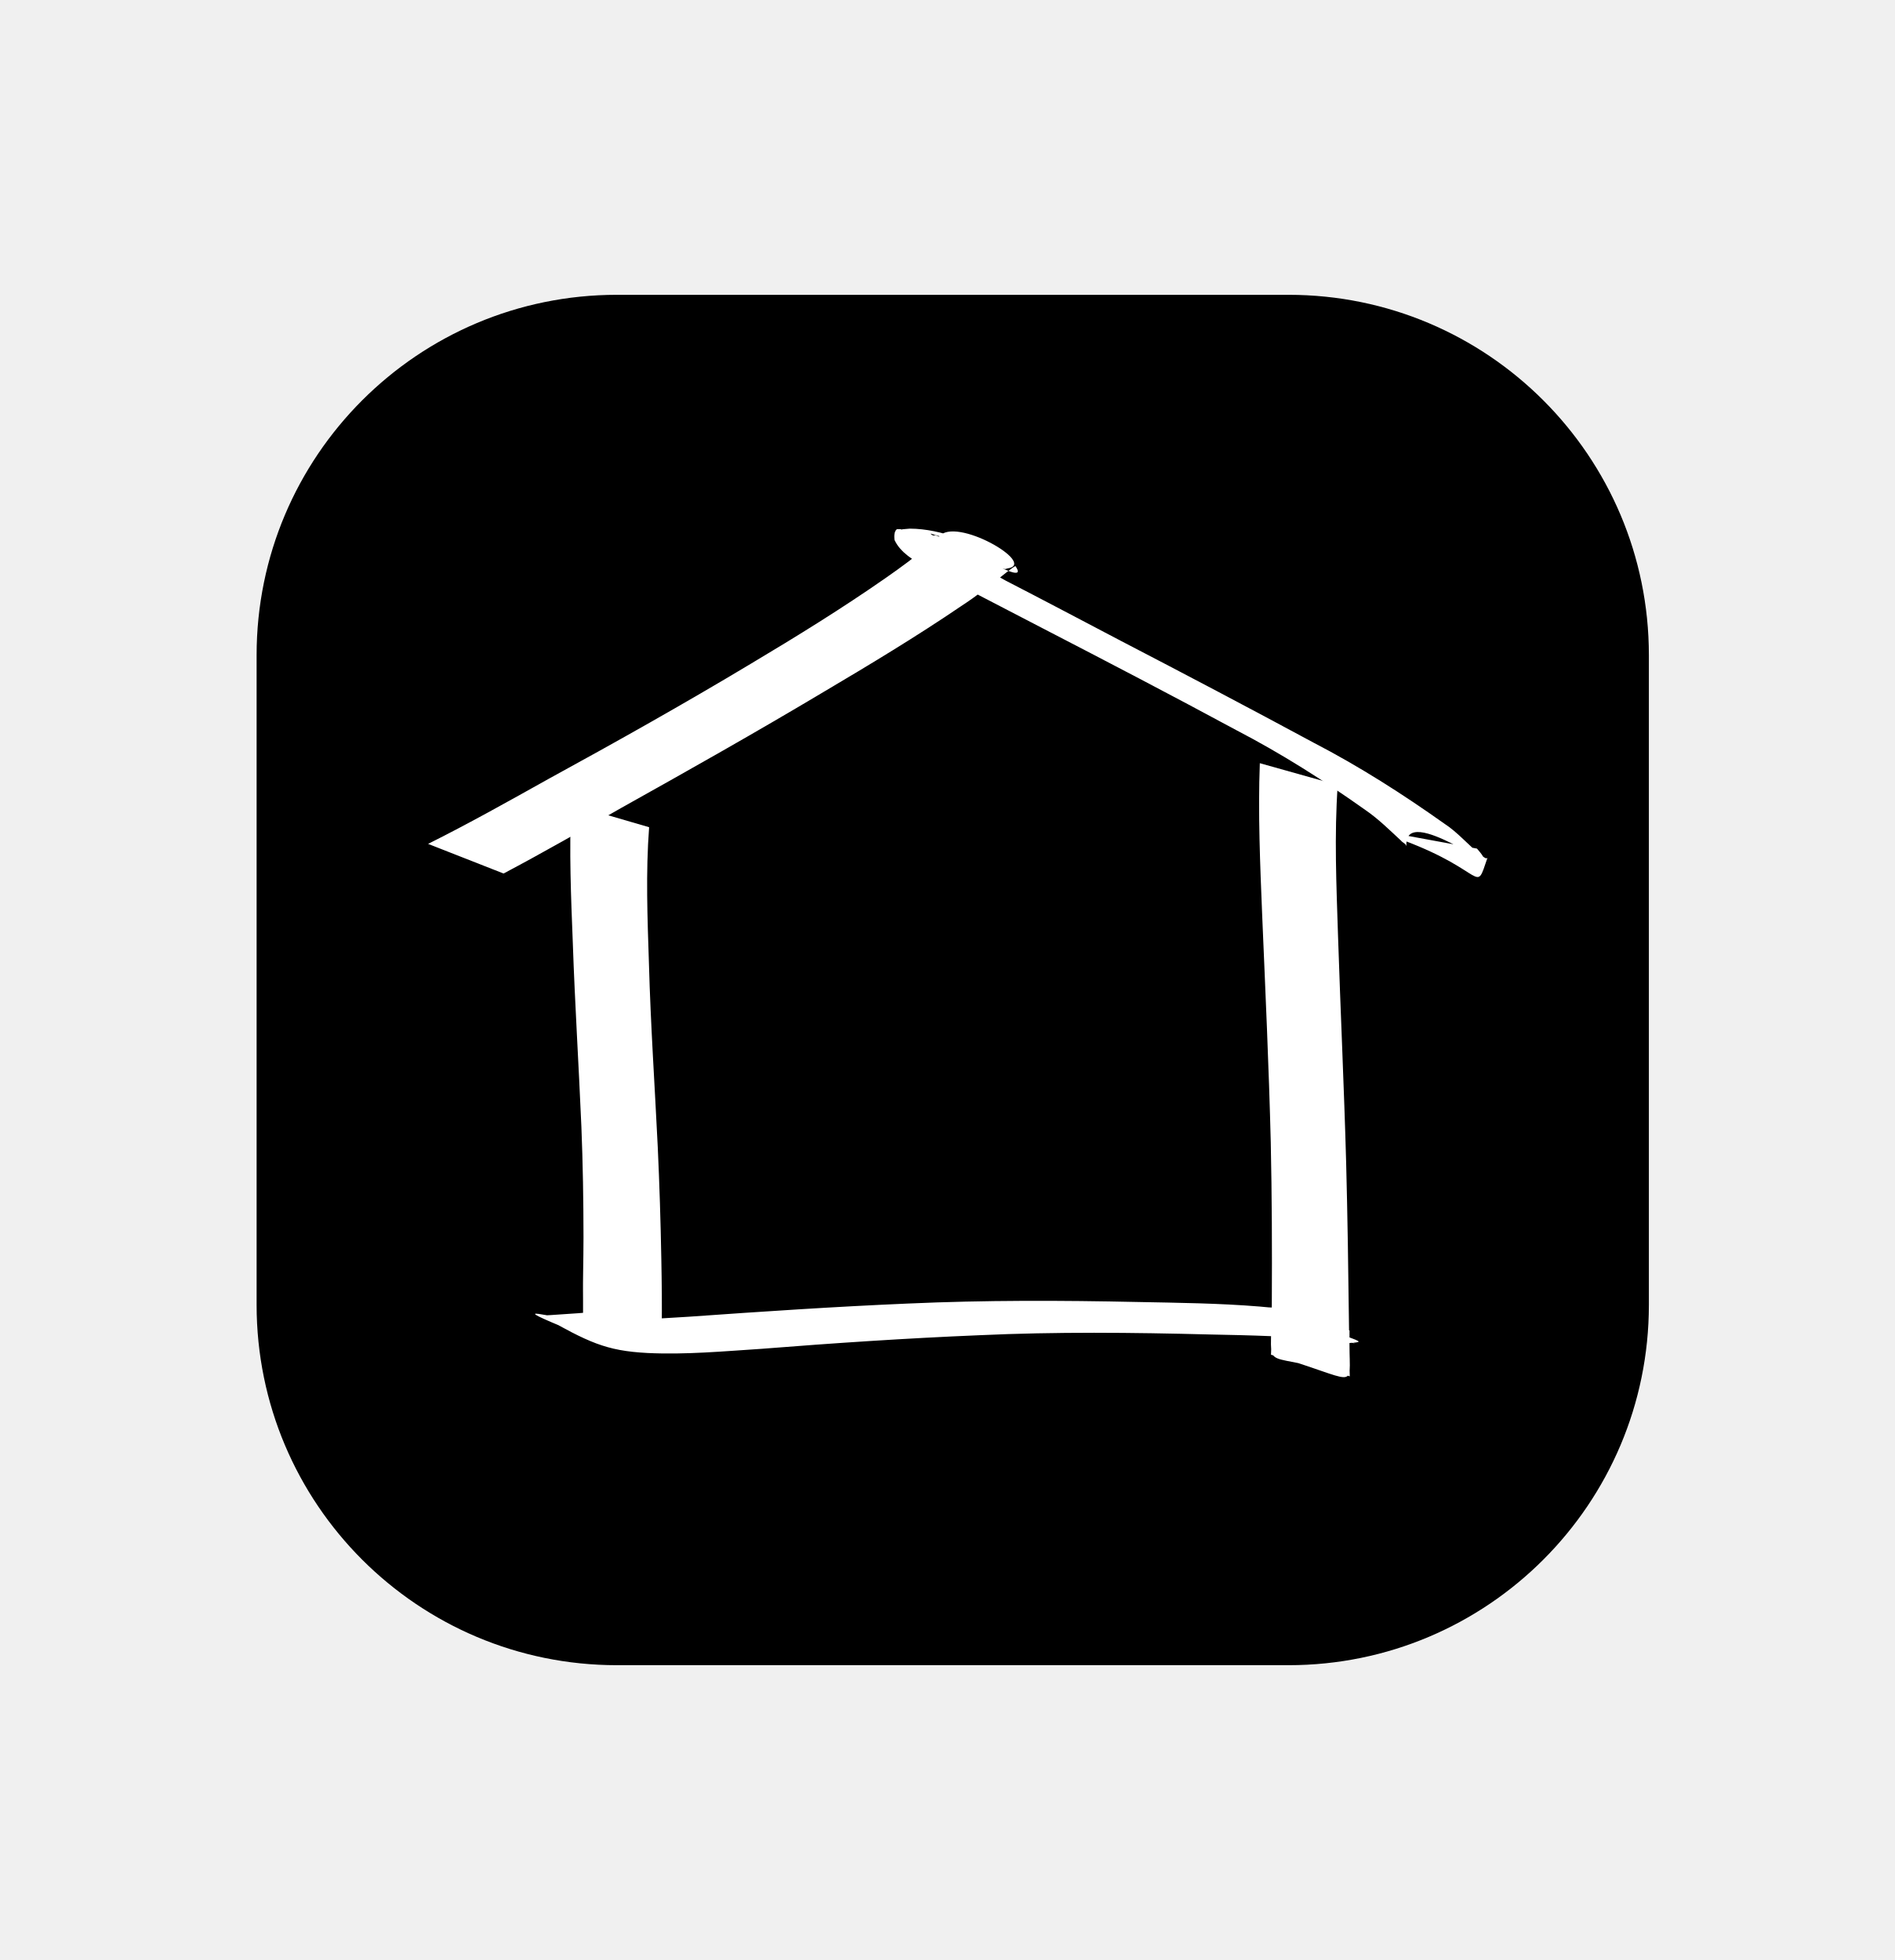
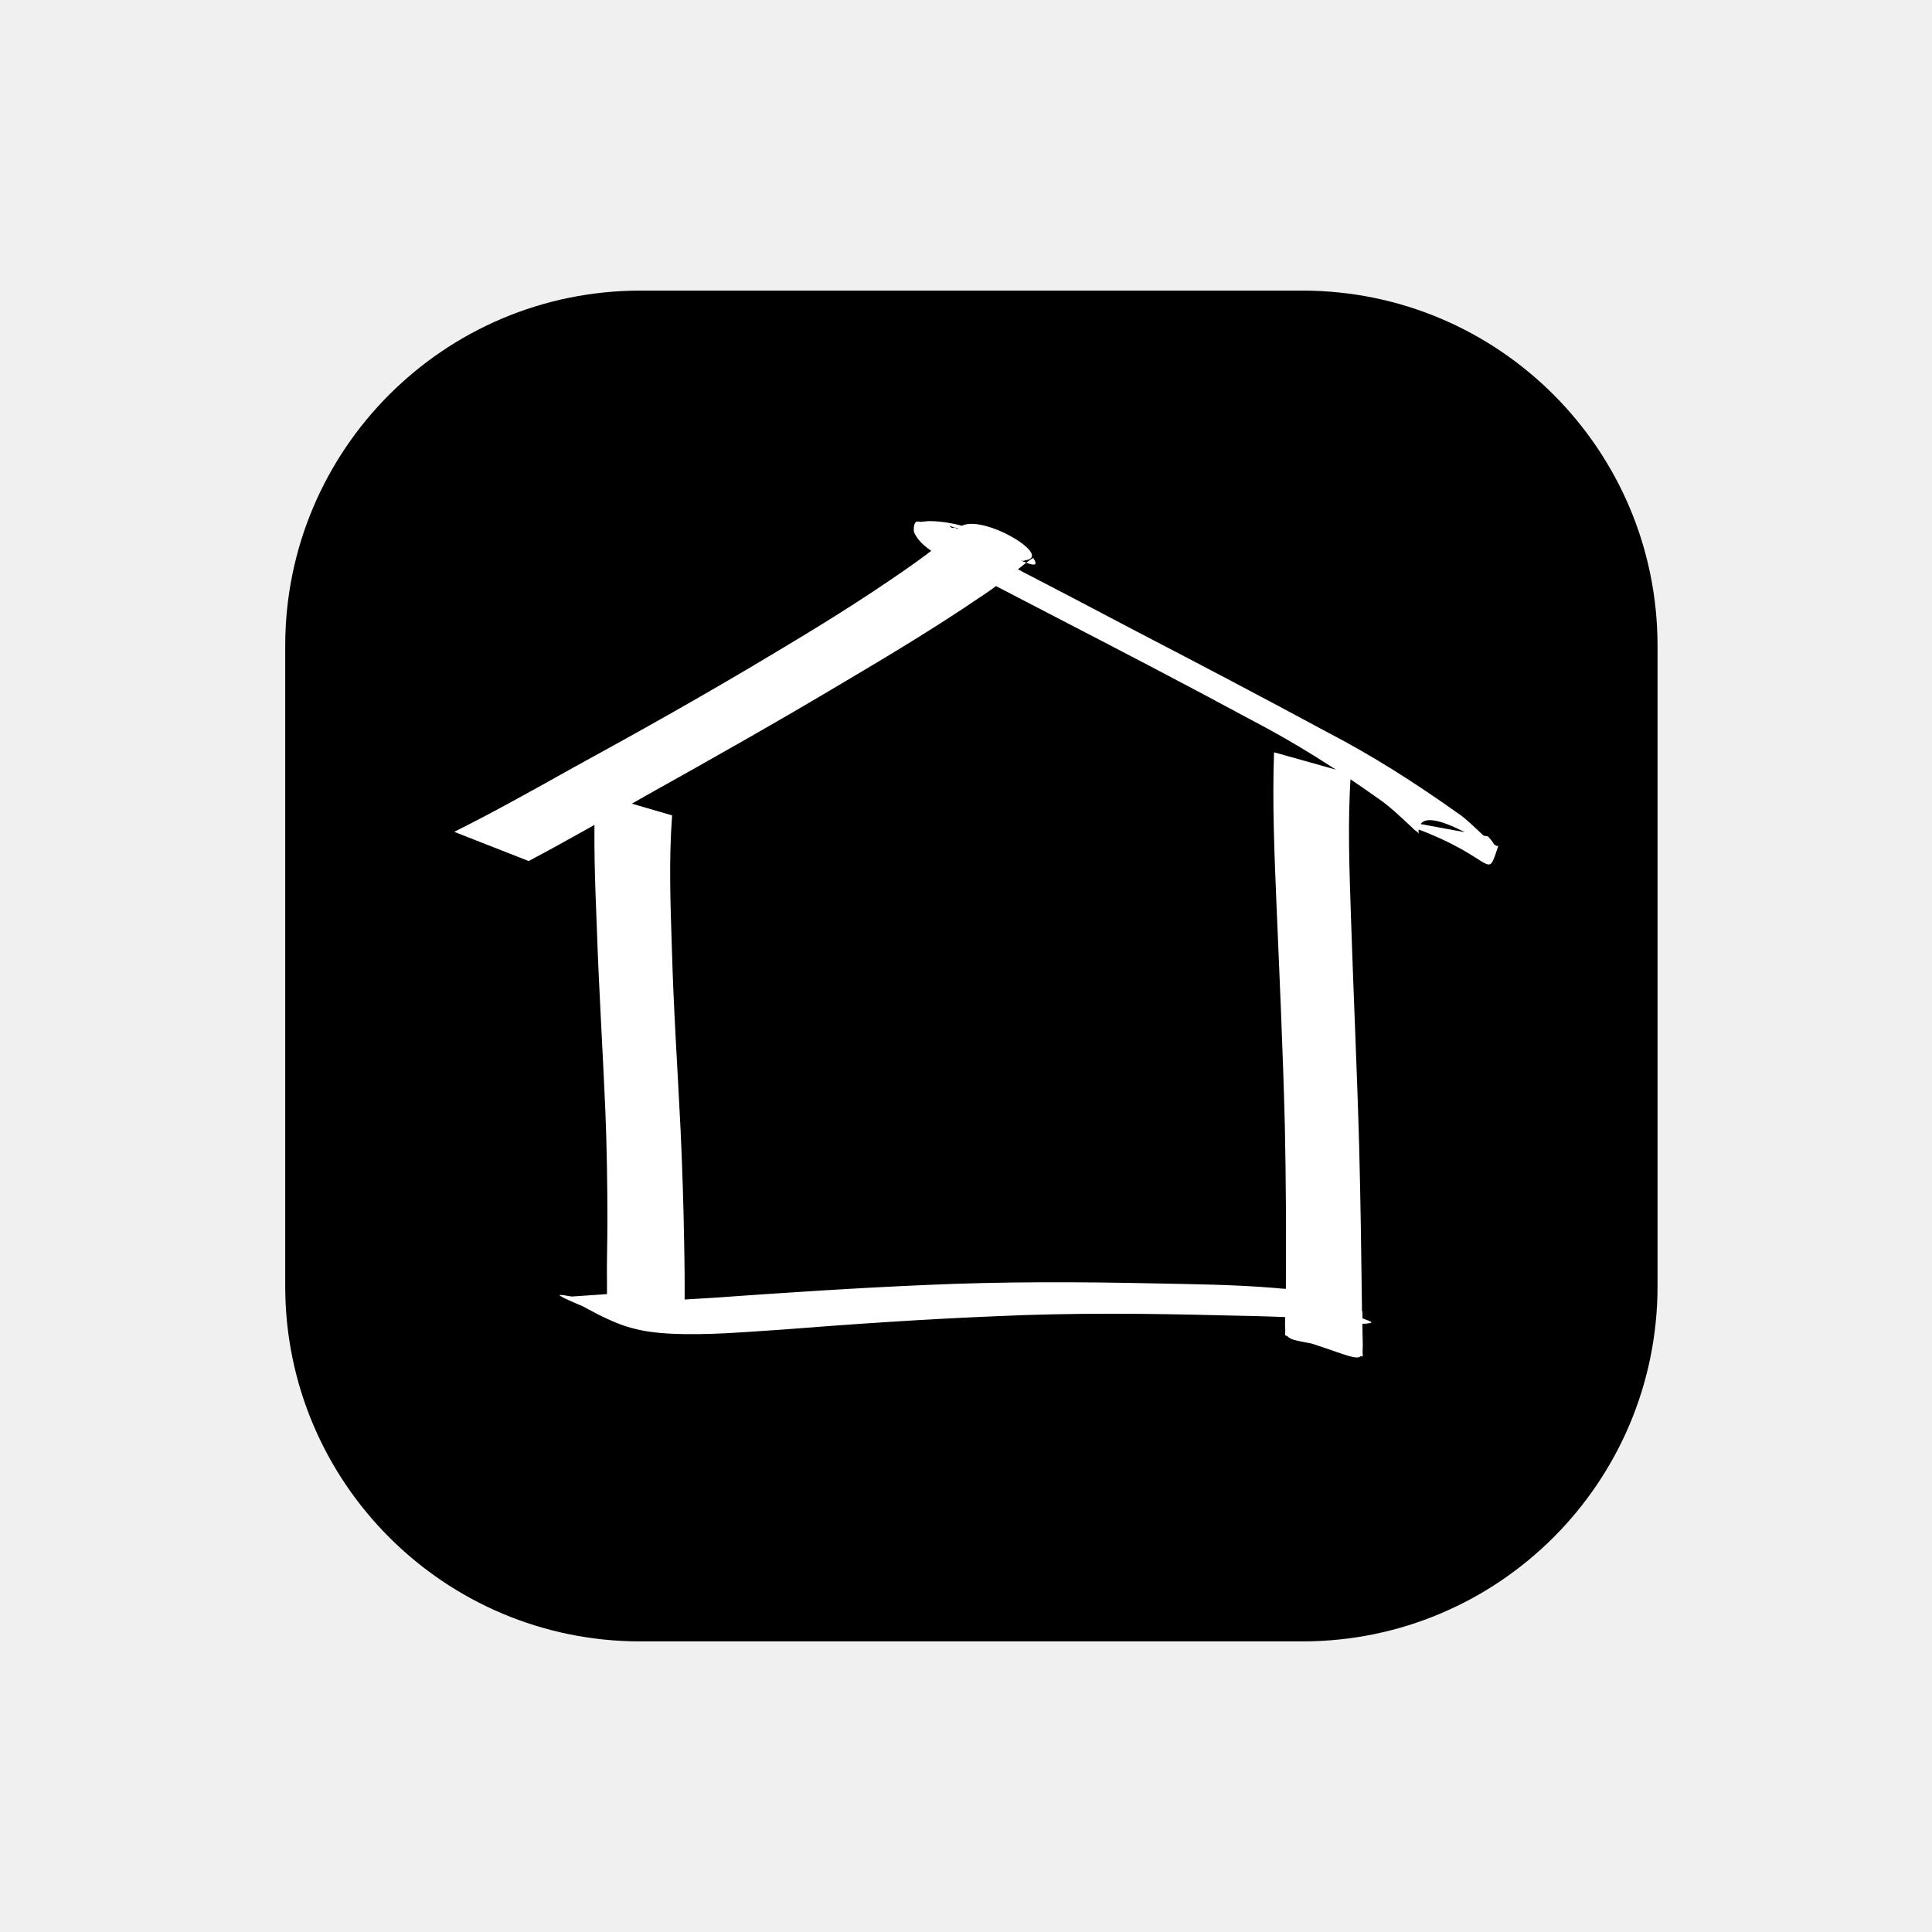
- <svg xmlns="http://www.w3.org/2000/svg" viewBox="0 0 131.158 135.693">
+ <svg xmlns="http://www.w3.org/2000/svg" viewBox="0 0 131.158 135.693" height="45" width="45">
  <g transform="translate(-43.08929,-52.44941)" style="stroke-width:0.265; fill:#fff">
    <rect ry="24.946" style="fill:#000000" y="72.86" x="60.854" height="94.872" width="96.384" />
    <path d="m 72.725,110.873 c 2.817,-1.406 5.562,-2.948 8.31,-4.483 4.724,-2.583 9.418,-5.218 14.034,-7.989 3.173,-1.893 6.319,-3.835 9.351,-5.949 1.048,-0.732 2.086,-1.487 3.052,-2.326 0.198,-0.18 0.417,-0.337 0.618,-0.513 1.101,-1.473 6.874,1.875 4.746,2.191 -0.071,0.011 -0.145,0.056 -0.214,0.035 -1.885,-0.551 -3.751,-1.161 -5.627,-1.742 -2.669,-0.915 7.022,1.834 4.214,1.324 -0.153,-0.032 -0.309,-0.029 -0.464,-0.03 -0.085,-0.007 -2.7e-4,-0.059 -0.11,0.019 -0.096,0.002 -0.191,0.002 -0.287,0.003 -0.176,-0.504 0.045,-0.296 0.174,-0.31 0.607,0.663 1.392,1.116 2.178,1.537 2.658,1.369 5.3,2.768 7.948,4.157 4.471,2.323 8.931,4.668 13.365,7.061 3.164,1.64 6.167,3.556 9.07,5.616 0.949,0.612 1.662,1.503 2.548,2.185 0.076,0.033 0.351,0.318 0.436,0.171 -0.894,2.606 -0.043,0.962 -5.793,-1.194 -0.141,-0.053 -0.323,-0.33 -0.459,-0.433 -0.016,-0.01 -0.032,-0.019 -0.048,-0.029 0,0 5.57,1.024 5.57,1.024 v 0 c 0.014,0.017 0.028,0.033 0.041,0.049 2.171,2.487 -5.145,-3.428 -4.923,-0.211 -0.029,-0.177 -0.279,-0.255 -0.375,-0.388 -0.797,-0.738 -1.567,-1.504 -2.468,-2.122 -2.858,-2.029 -5.817,-3.908 -8.931,-5.525 -4.45,-2.404 -8.936,-4.741 -13.428,-7.064 -2.687,-1.401 -5.384,-2.785 -8.065,-4.197 -0.813,-0.494 -1.764,-1.01 -2.176,-1.917 -0.02,-0.252 -0.035,-0.58 0.172,-0.742 0.096,0.001 0.191,0.002 0.287,0.002 0.032,0.072 0.029,0.015 0.098,0.008 0.168,-0.021 0.337,-0.023 0.505,-0.043 2.261,0.005 4.405,1.053 6.501,1.87 -1.682,-0.507 -3.357,-1.039 -5.046,-1.522 -0.06,-0.017 0.086,0.1 0.145,0.12 0.065,0.022 0.141,-0.026 0.205,-0.002 1.842,0.69 6.622,3.742 5.506,2.123 -0.226,0.121 -0.421,0.293 -0.626,0.445 -1.019,0.821 -2.054,1.628 -3.152,2.344 -3.089,2.098 -6.29,4.026 -9.503,5.928 -4.616,2.756 -9.298,5.398 -13.991,8.02 -2.705,1.545 -5.409,3.091 -8.161,4.55 0,0 -5.224,-2.051 -5.224,-2.051 z" />
    <path d="m 135.698,106.801 c -0.245,3.467 -0.091,6.95 0.02,10.42 0.172,5.238 0.419,10.472 0.563,15.711 0.099,3.748 0.15,7.497 0.196,11.246 0.022,1.185 0.014,2.371 0.055,3.555 -6.075,-1.903 -5.437,-0.168 -5.438,-3.69 -10e-4,-0.653 -5.3e-4,-0.33 -0.002,-0.968 0,0 5.422,1.483 5.422,1.483 v 0 c -0.002,0.637 -7.9e-4,0.315 -0.002,0.967 0,3.314 0.698,2.491 -5.433,0.713 0.053,-1.172 0.035,-2.347 0.056,-3.52 0.021,-3.733 0.007,-7.467 -0.073,-11.2 -0.131,-5.241 -0.373,-10.476 -0.594,-15.714 -0.142,-3.503 -0.293,-7.012 -0.163,-10.518 0,0 5.392,1.514 5.392,1.514 z" />
    <path d="m 88.027,109.718 c -0.239,3.139 -0.115,6.308 -0.012,9.453 0.116,4.236 0.405,8.463 0.61,12.695 0.118,2.569 0.199,5.139 0.246,7.71 0.019,0.824 0.025,1.648 0.035,2.472 5.3e-4,0.229 0.005,0.458 0.002,0.687 0.001,0.164 7.9e-4,0.327 5.3e-4,0.491 -0.001,0.259 -0.002,0.517 -0.004,0.776 -0.005,0.398 5.3e-4,0.796 -2.7e-4,1.194 -0.003,0.204 0.008,0.408 0.005,0.611 8e-4,0.013 10e-4,0.027 0.002,0.04 5.3e-4,0.005 8e-4,0.01 0.001,0.015 0,0 -5.467,-1.496 -5.467,-1.496 v 0 c 5.3e-4,-0.005 7.9e-4,-0.009 10e-4,-0.014 7.9e-4,-0.013 0.001,-0.026 0.002,-0.039 -0.003,-0.203 0.007,-0.406 0.005,-0.609 -7.9e-4,-0.398 0.005,-0.796 -2.7e-4,-1.194 -0.002,-0.259 -0.003,-0.519 -0.004,-0.778 -5.2e-4,-0.164 -10e-4,-0.328 8e-4,-0.492 -0.002,-0.228 0.005,-0.457 0.008,-0.685 0.017,-0.816 0.021,-1.631 0.026,-2.447 -0.003,-2.555 -0.042,-5.109 -0.146,-7.662 -0.181,-4.233 -0.448,-8.461 -0.593,-12.696 -0.126,-3.196 -0.26,-6.406 -0.108,-9.602 0,0 5.389,1.57 5.389,1.57 z" />
    <path d="m 90.094,145.477 c -1.235,0.096 -2.469,0.198 -3.704,0.297 -0.223,0.023 -0.449,0.029 -0.672,0.058 -8.54,-3.49 -5.395,-2.268 -2.888,-2.052 2.657,0.193 5.319,-0.018 7.971,-0.174 5.048,-0.358 10.097,-0.696 15.153,-0.911 5.3,-0.238 10.602,-0.22 15.905,-0.107 2.815,0.056 5.629,0.084 8.436,0.315 0.206,0.019 0.412,0.037 0.617,0.057 0.181,0.018 0.697,-0.003 0.882,0.087 5.014,2.426 6.553,2.26 4.4,2.402 -0.723,-0.019 -1.429,0.059 -2.137,0.195 0,0 -5.184,-2.223 -5.184,-2.223 v 0 c 0.722,-0.14 1.436,-0.329 2.179,-0.268 2.353,-0.038 0.301,-0.055 5.852,2.314 0.048,0.02 -0.098,-0.035 -0.149,-0.045 -0.101,-0.02 -0.204,-0.031 -0.307,-0.045 -0.45,-0.061 -0.599,-0.075 -1.086,-0.131 -2.844,-0.286 -5.697,-0.355 -8.554,-0.41 -5.313,-0.138 -10.627,-0.192 -15.939,0.053 -5.027,0.208 -10.045,0.544 -15.06,0.941 -2.626,0.17 -5.257,0.416 -7.891,0.289 -2.922,-0.15 -4.111,-0.762 -7.378,-2.594 0.233,0.004 0.467,-0.026 0.7,-0.033 1.24,-0.076 2.48,-0.165 3.717,-0.283 0,0 5.136,2.268 5.136,2.268 z" />
  </g>
</svg>
